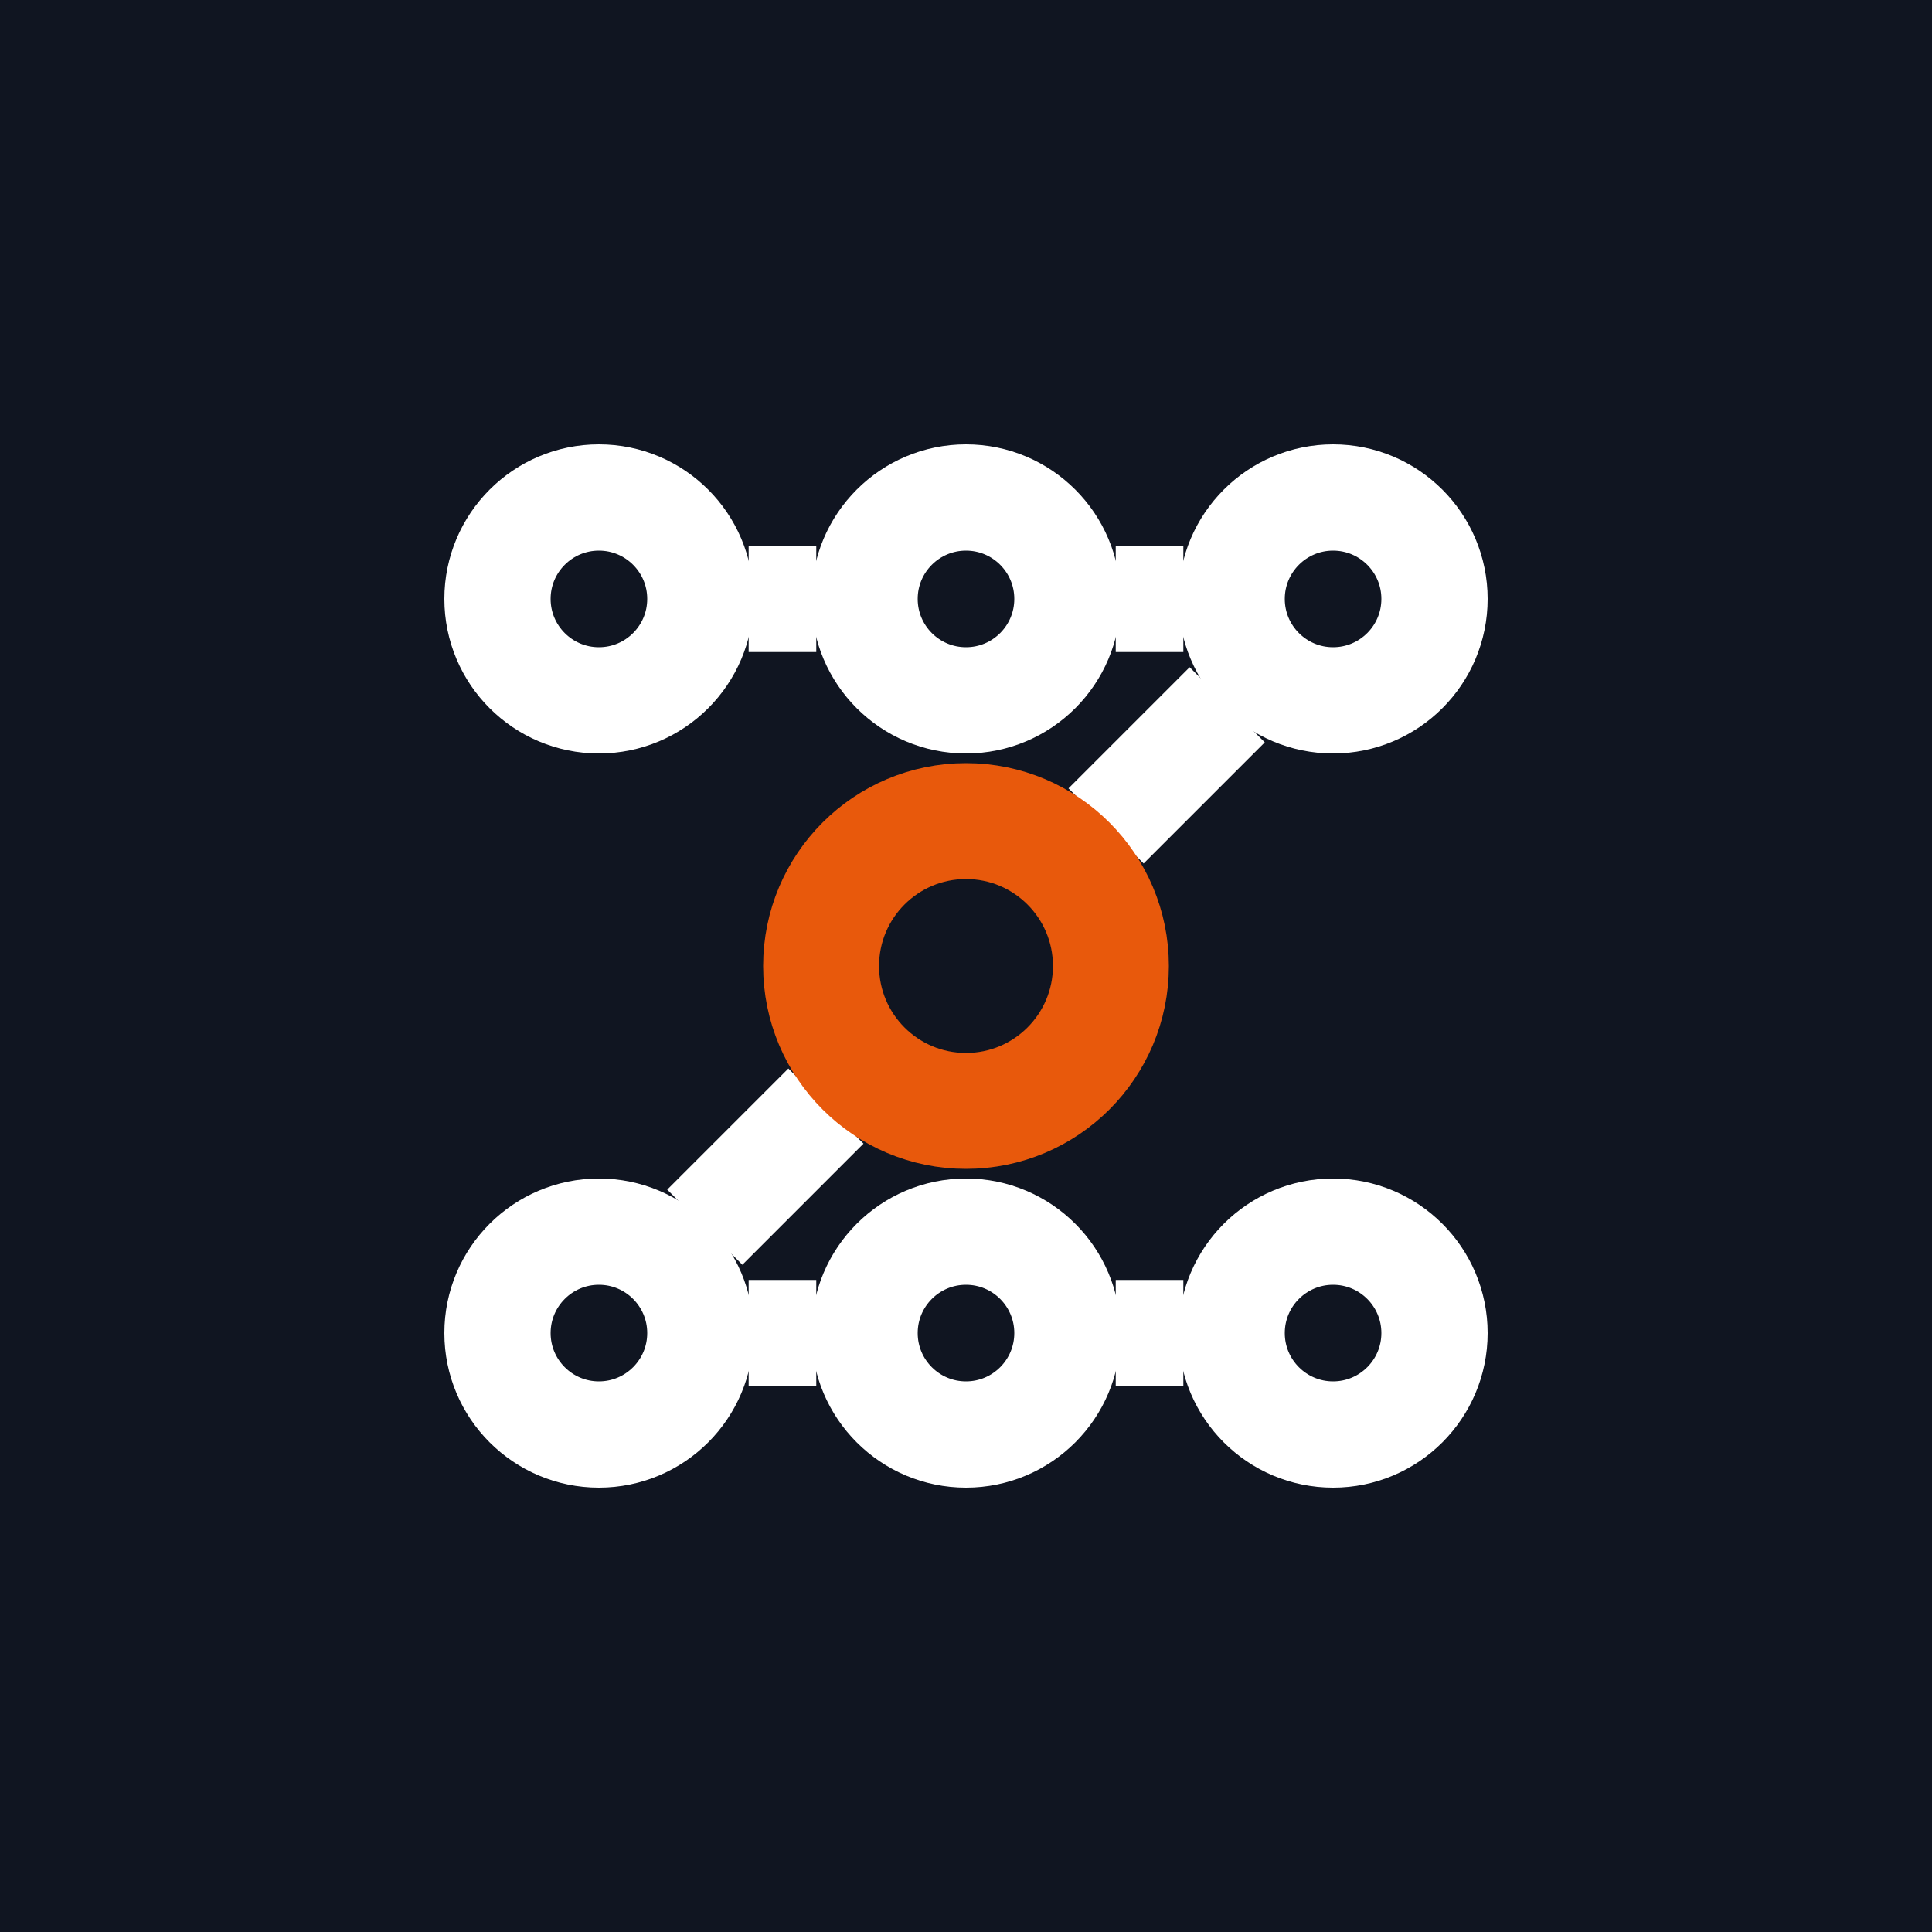
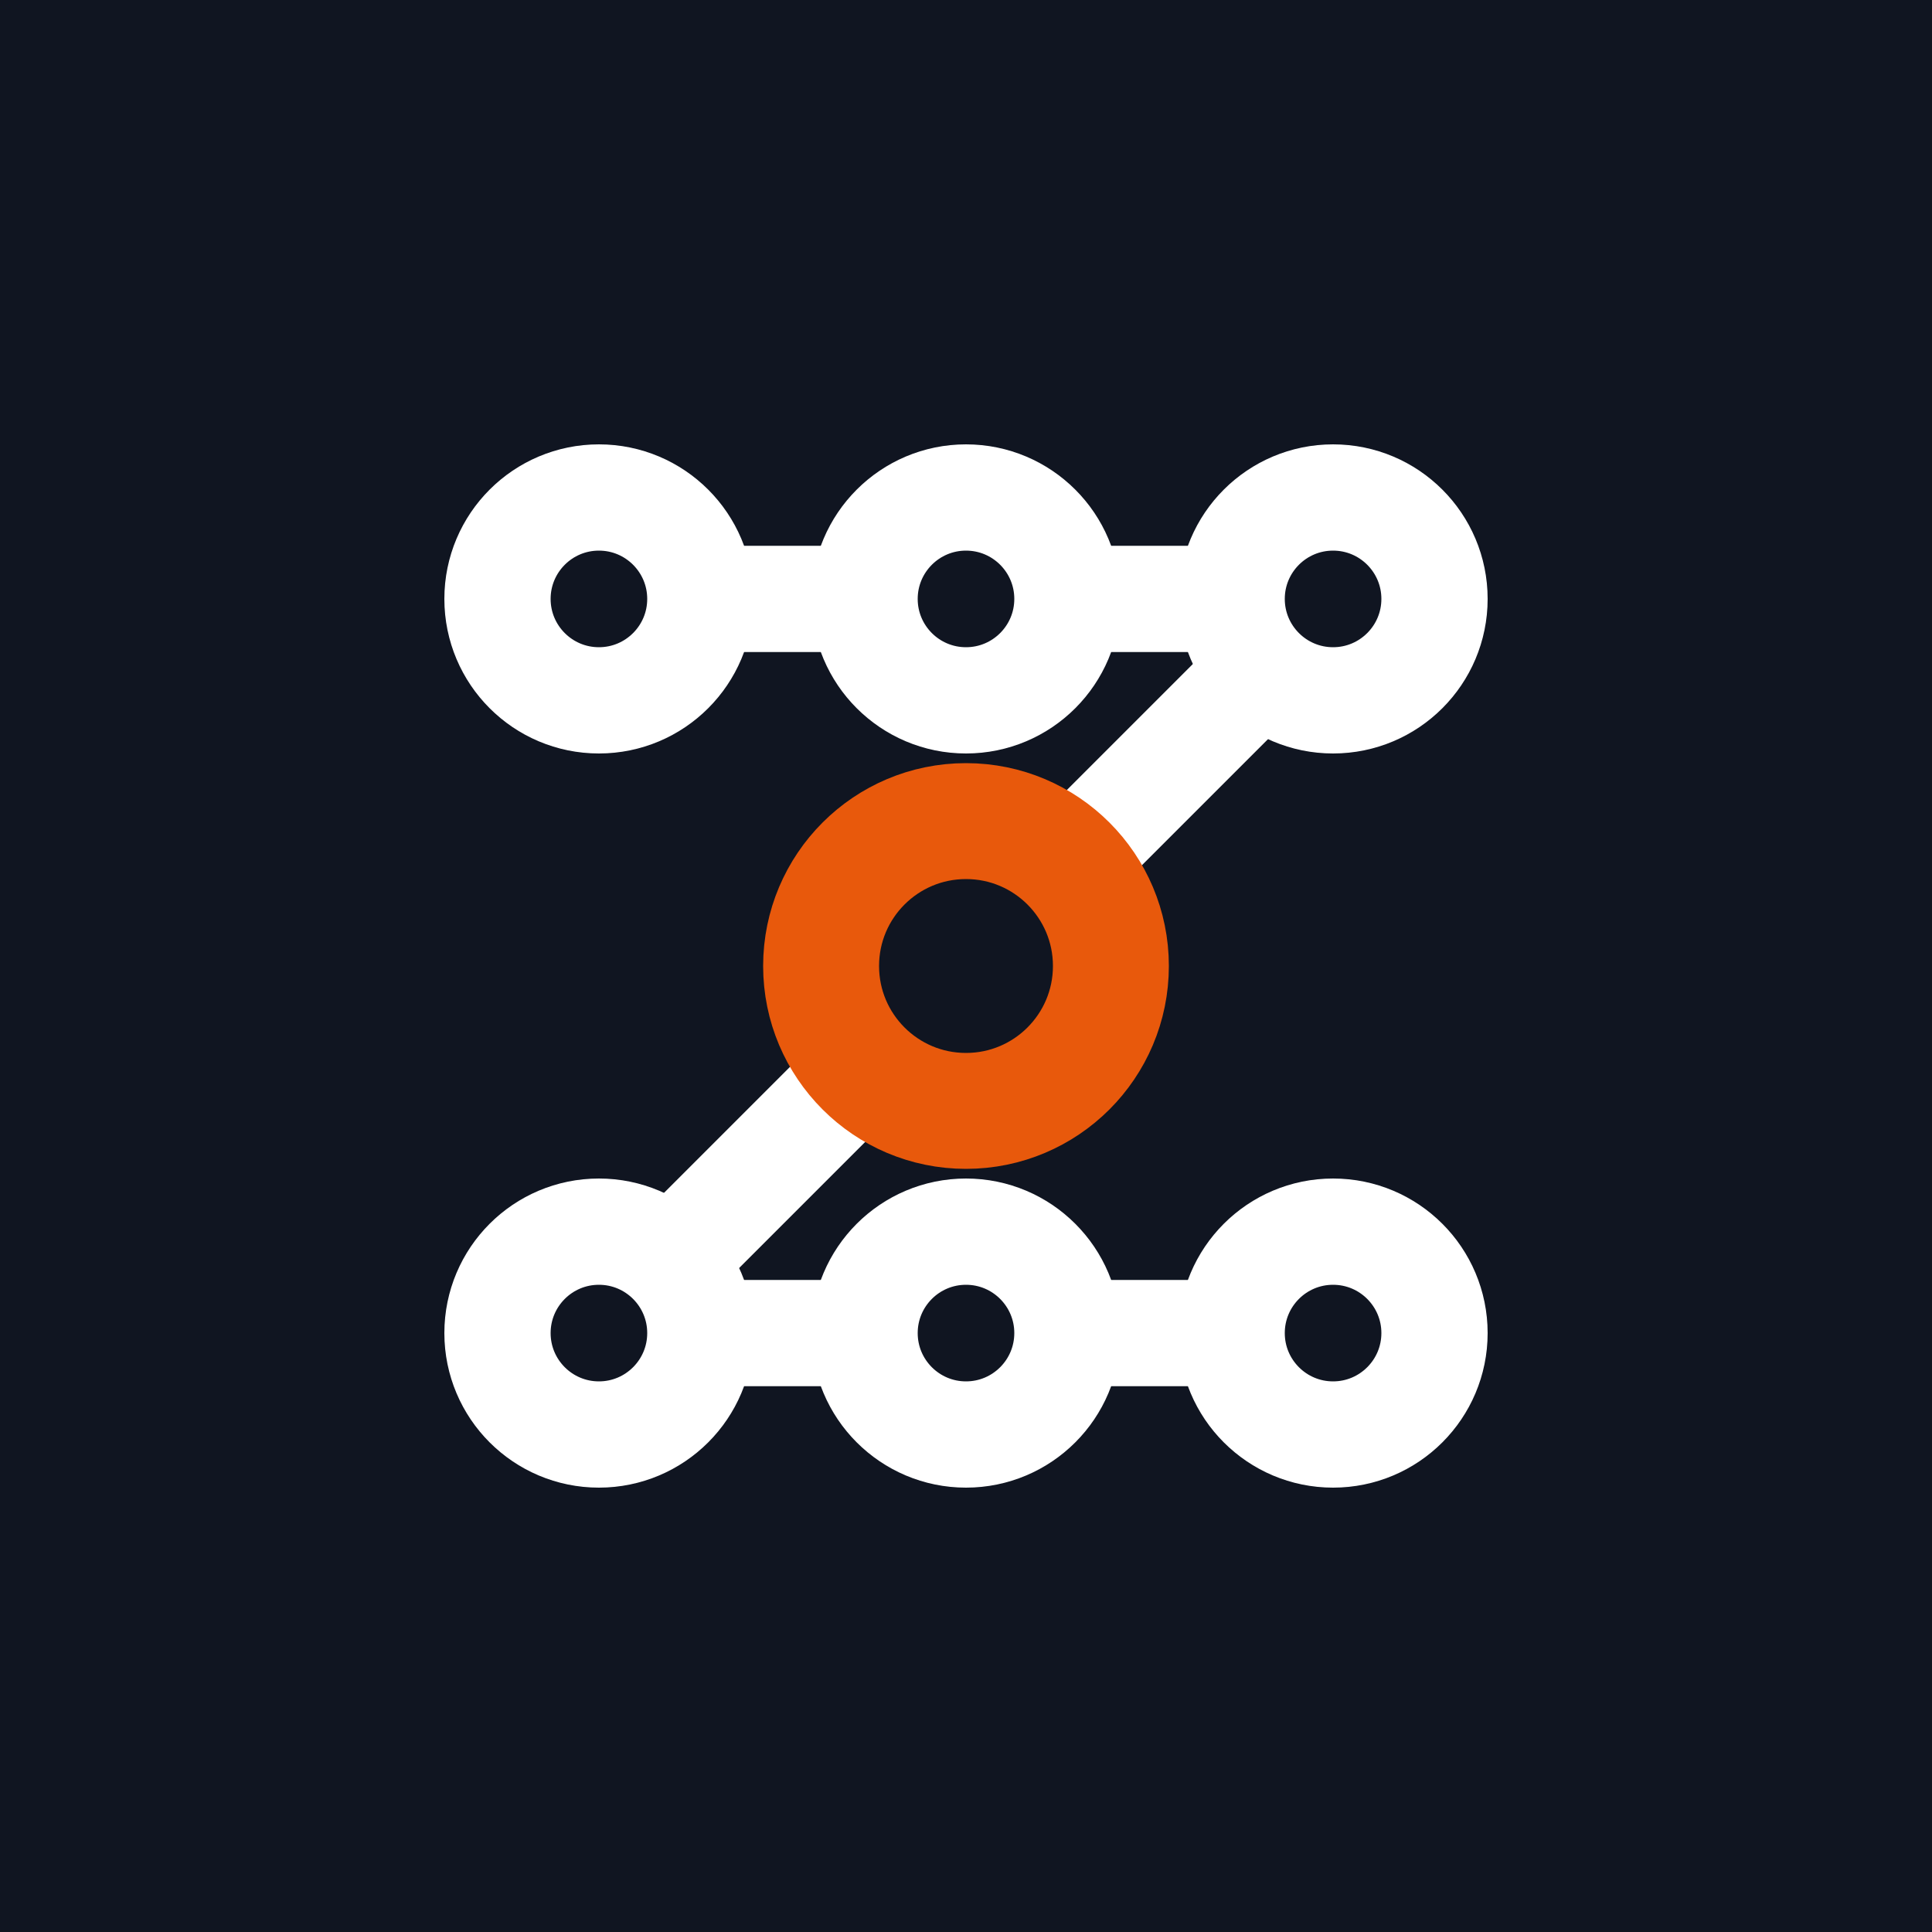
<svg xmlns="http://www.w3.org/2000/svg" width="512" height="512" viewBox="0 0 120 120">
  <rect width="120" height="120" fill="#101521" />
  <g transform="translate(60 60) scale(0.6) translate(-60 -60)">
    <g fill="none" stroke="#FFFFFF" stroke-width="11">
-       <path d="M37.5 22H44.5M75.5 22H82.5M87.04 32.96L74.5 45.5M45.5 74.5L32.96 87.04M37.5 98H44.5M75.5 98H82.5" />
+       <path d="M32.5 22H49.5M70.5 22H87.5M90.58 29.42L70.61 49.39M49.39 70.61L29.42 90.58M32.5 98H49.5M70.5 98H87.5" />
      <circle cx="22" cy="22" r="10.5" />
      <circle cx="60" cy="22" r="10.5" />
      <circle cx="98" cy="22" r="10.5" />
      <circle cx="22" cy="98" r="10.5" />
      <circle cx="60" cy="98" r="10.5" />
      <circle cx="98" cy="98" r="10.5" />
    </g>
    <circle cx="60" cy="60" r="15" fill="none" stroke="#E8590C" stroke-width="12" />
  </g>
</svg>
